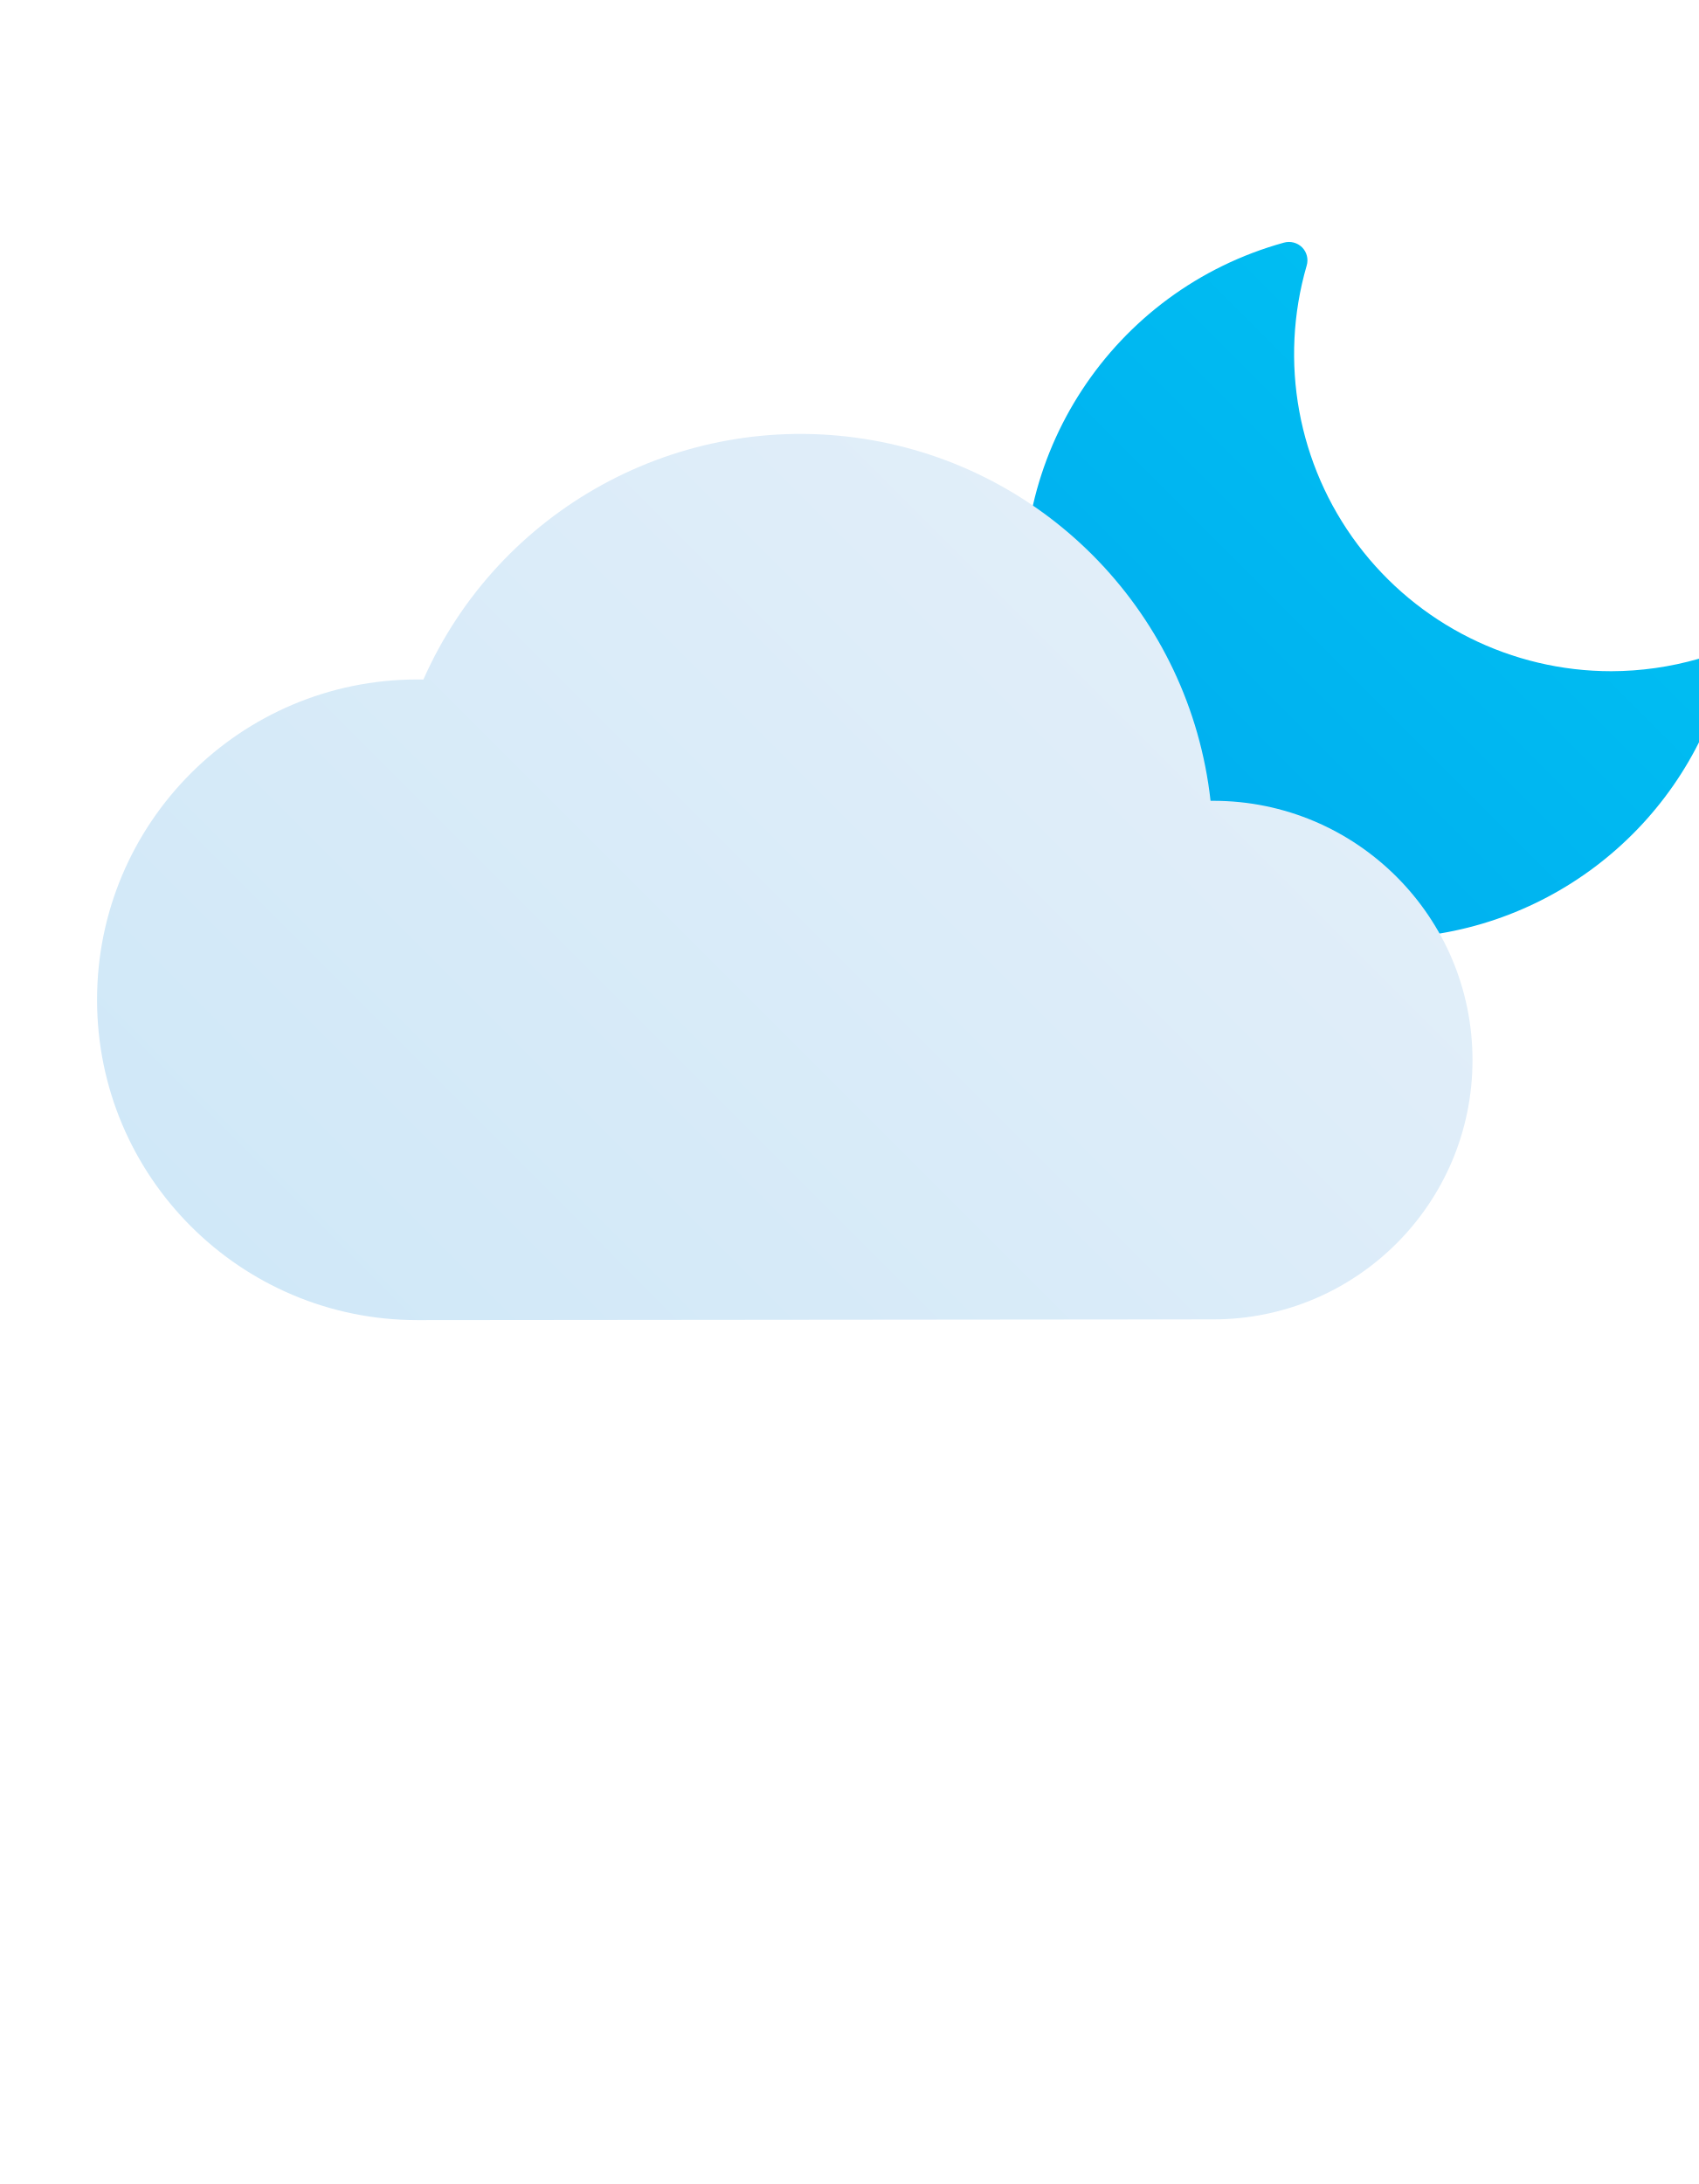
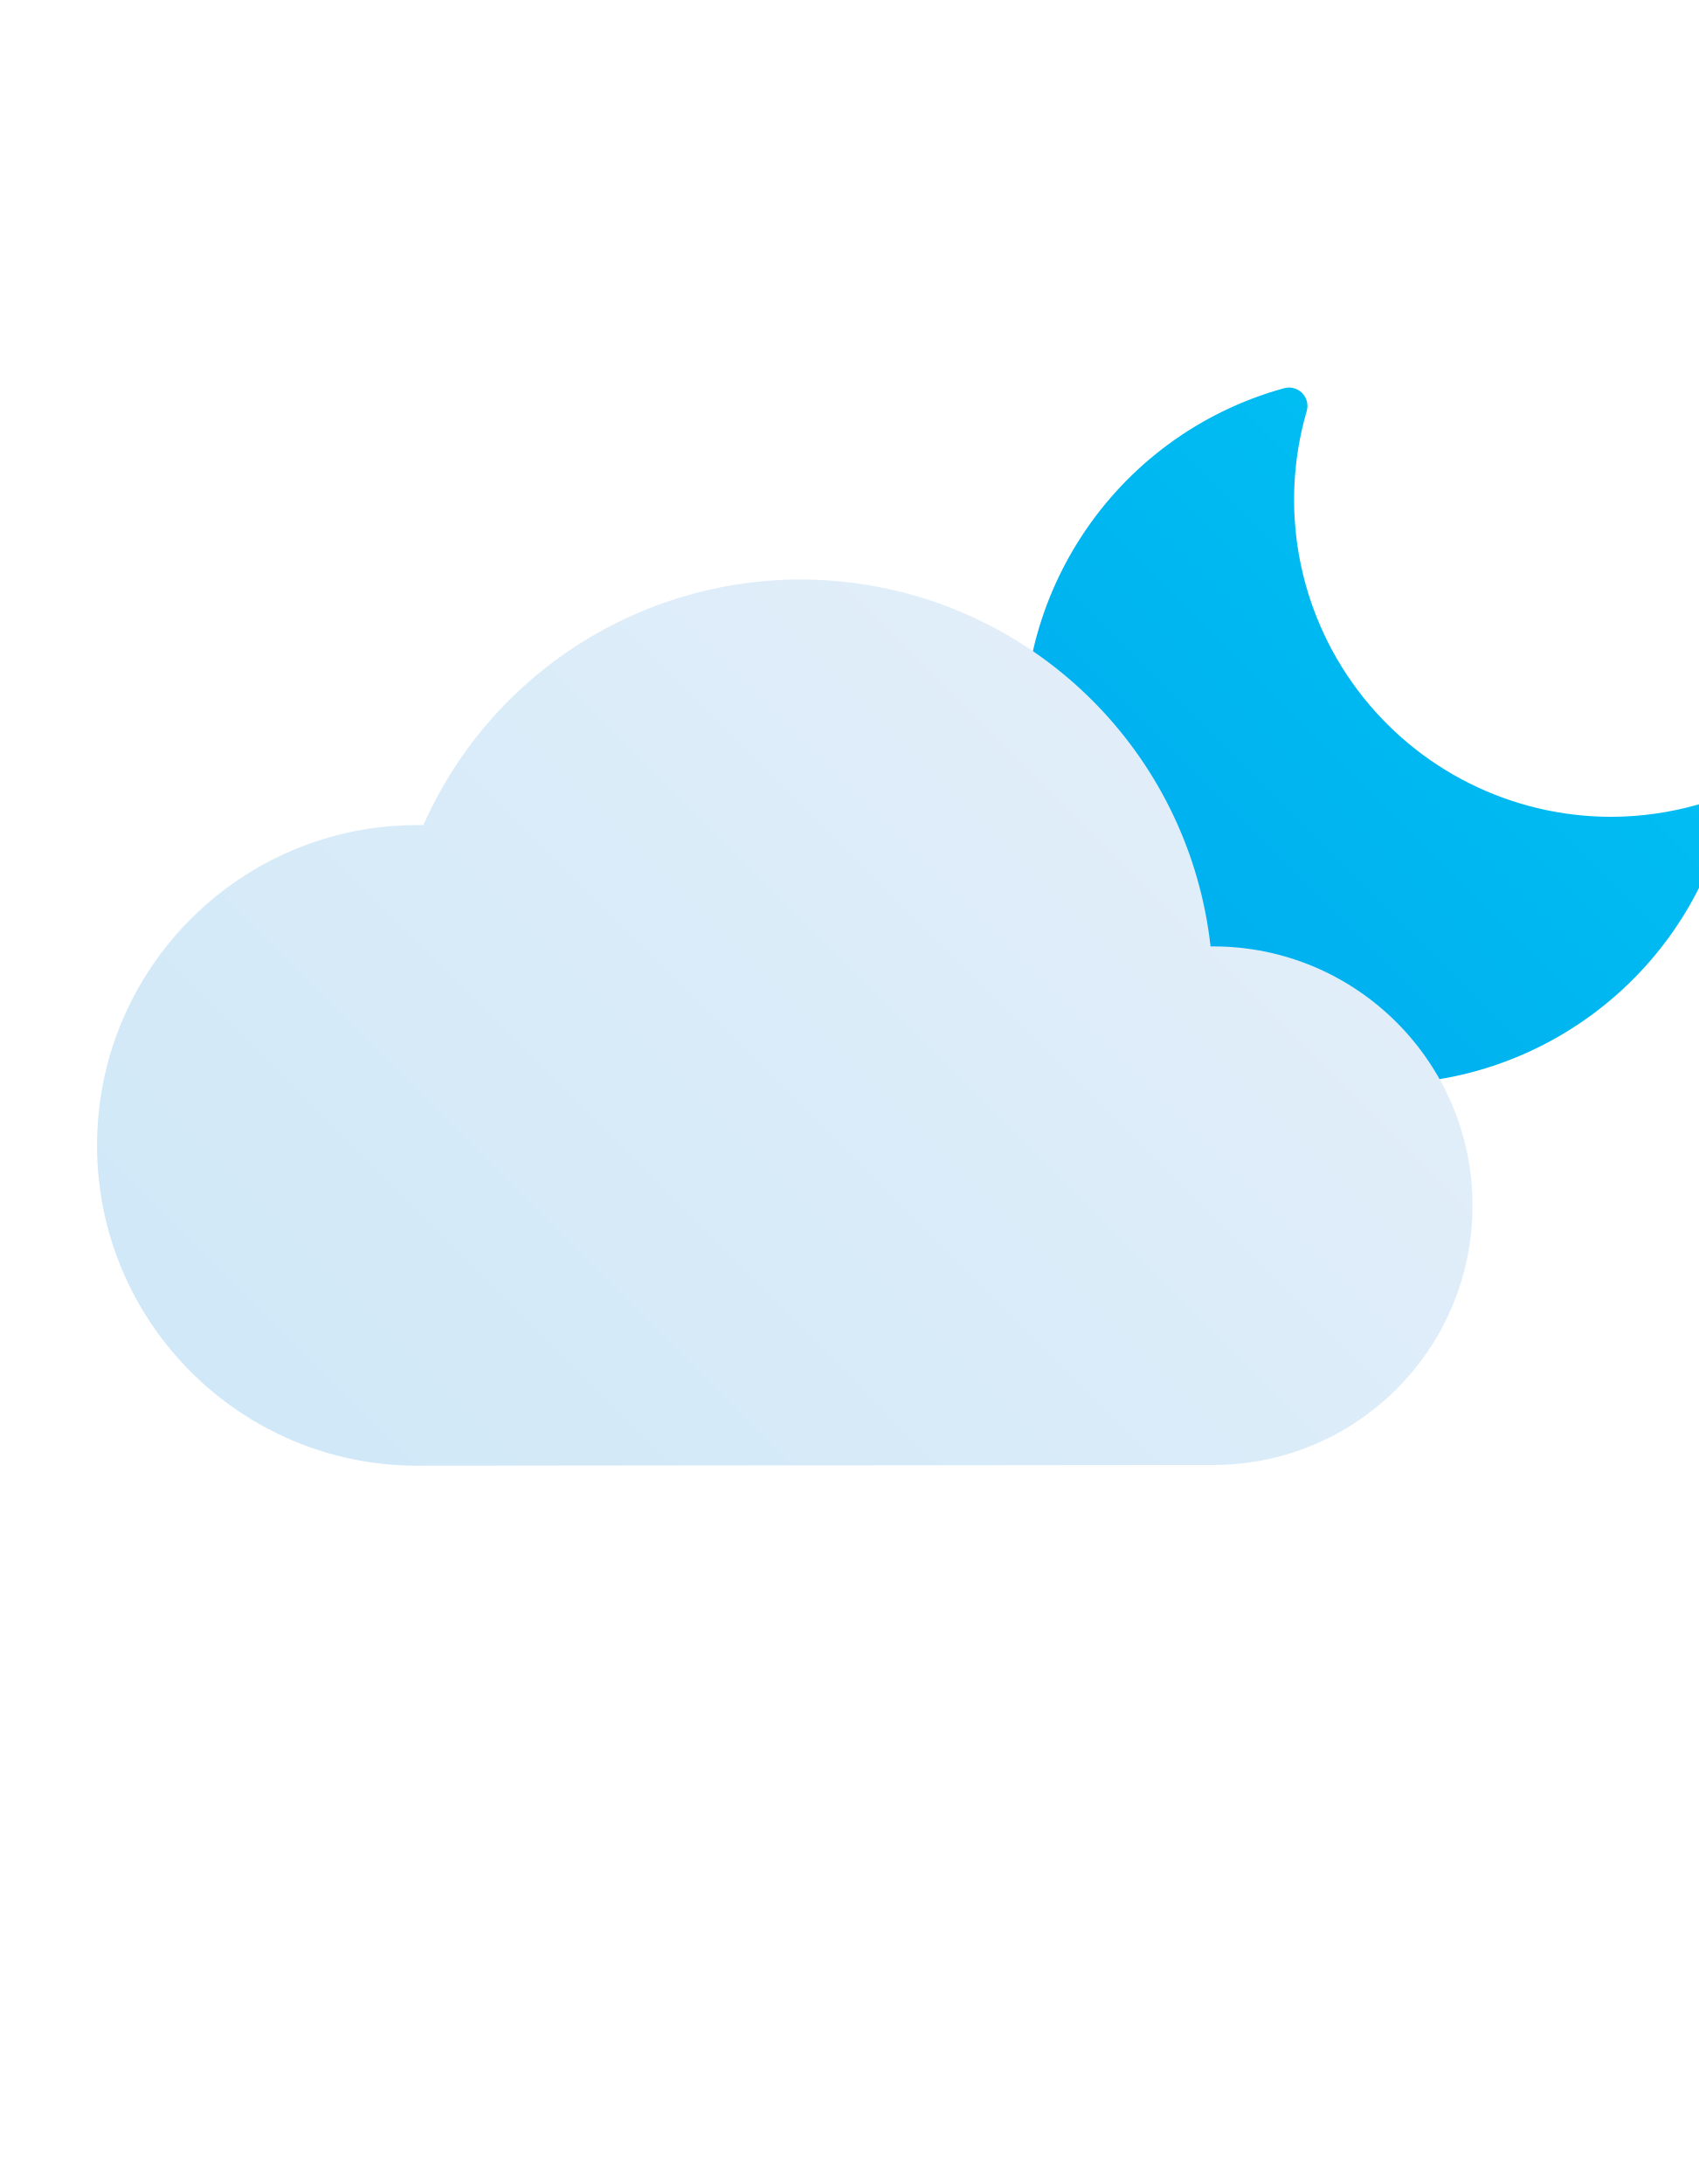
- <svg xmlns="http://www.w3.org/2000/svg" viewBox="-4 -10 70 90">
+ <svg xmlns="http://www.w3.org/2000/svg" viewBox="-4 -16 70 90">
  <defs>
    <style>.cls-1{fill:url(#New_Gradient_Swatch_copy);}.cls-2{fill:url(#New_Gradient_Swatch_copy_2);}</style>
    <linearGradient id="New_Gradient_Swatch_copy" x1="42.62" y1="24.38" x2="58.22" y2="8.78" gradientUnits="userSpaceOnUse">
      <stop offset="0" stop-color="#00aeef" />
      <stop offset="1" stop-color="#00bdf2" />
    </linearGradient>
    <linearGradient id="New_Gradient_Swatch_copy_2" x1="11.8" y1="48.44" x2="44.17" y2="16.08" gradientUnits="userSpaceOnUse">
      <stop offset="0" stop-color="#d0e8f8" />
      <stop offset="1" stop-color="#e1eef9" />
    </linearGradient>
  </defs>
  <g id="Слой_2" data-name="Слой 2">
    <g id="Icons">
      <g id="Heavy_Rain_Night" data-name="Heavy Rain Night">
        <path class="cls-1" d="M52.94,28.67A14.6,14.6,0,0,1,48.91,0a.77.77,0,0,1,.75.19.76.76,0,0,1,.19.76A13.07,13.07,0,0,0,62.41,17.66,13.17,13.17,0,0,0,66,17.15a.76.76,0,0,1,1,.94A14.67,14.67,0,0,1,52.94,28.67Z" />
        <path class="cls-2" d="M46,44.37A10.67,10.67,0,1,0,46,23h-.11A17,17,0,0,0,13.45,18H13.2a13.2,13.2,0,0,0,0,26.4" />
      </g>
    </g>
  </g>
</svg>
